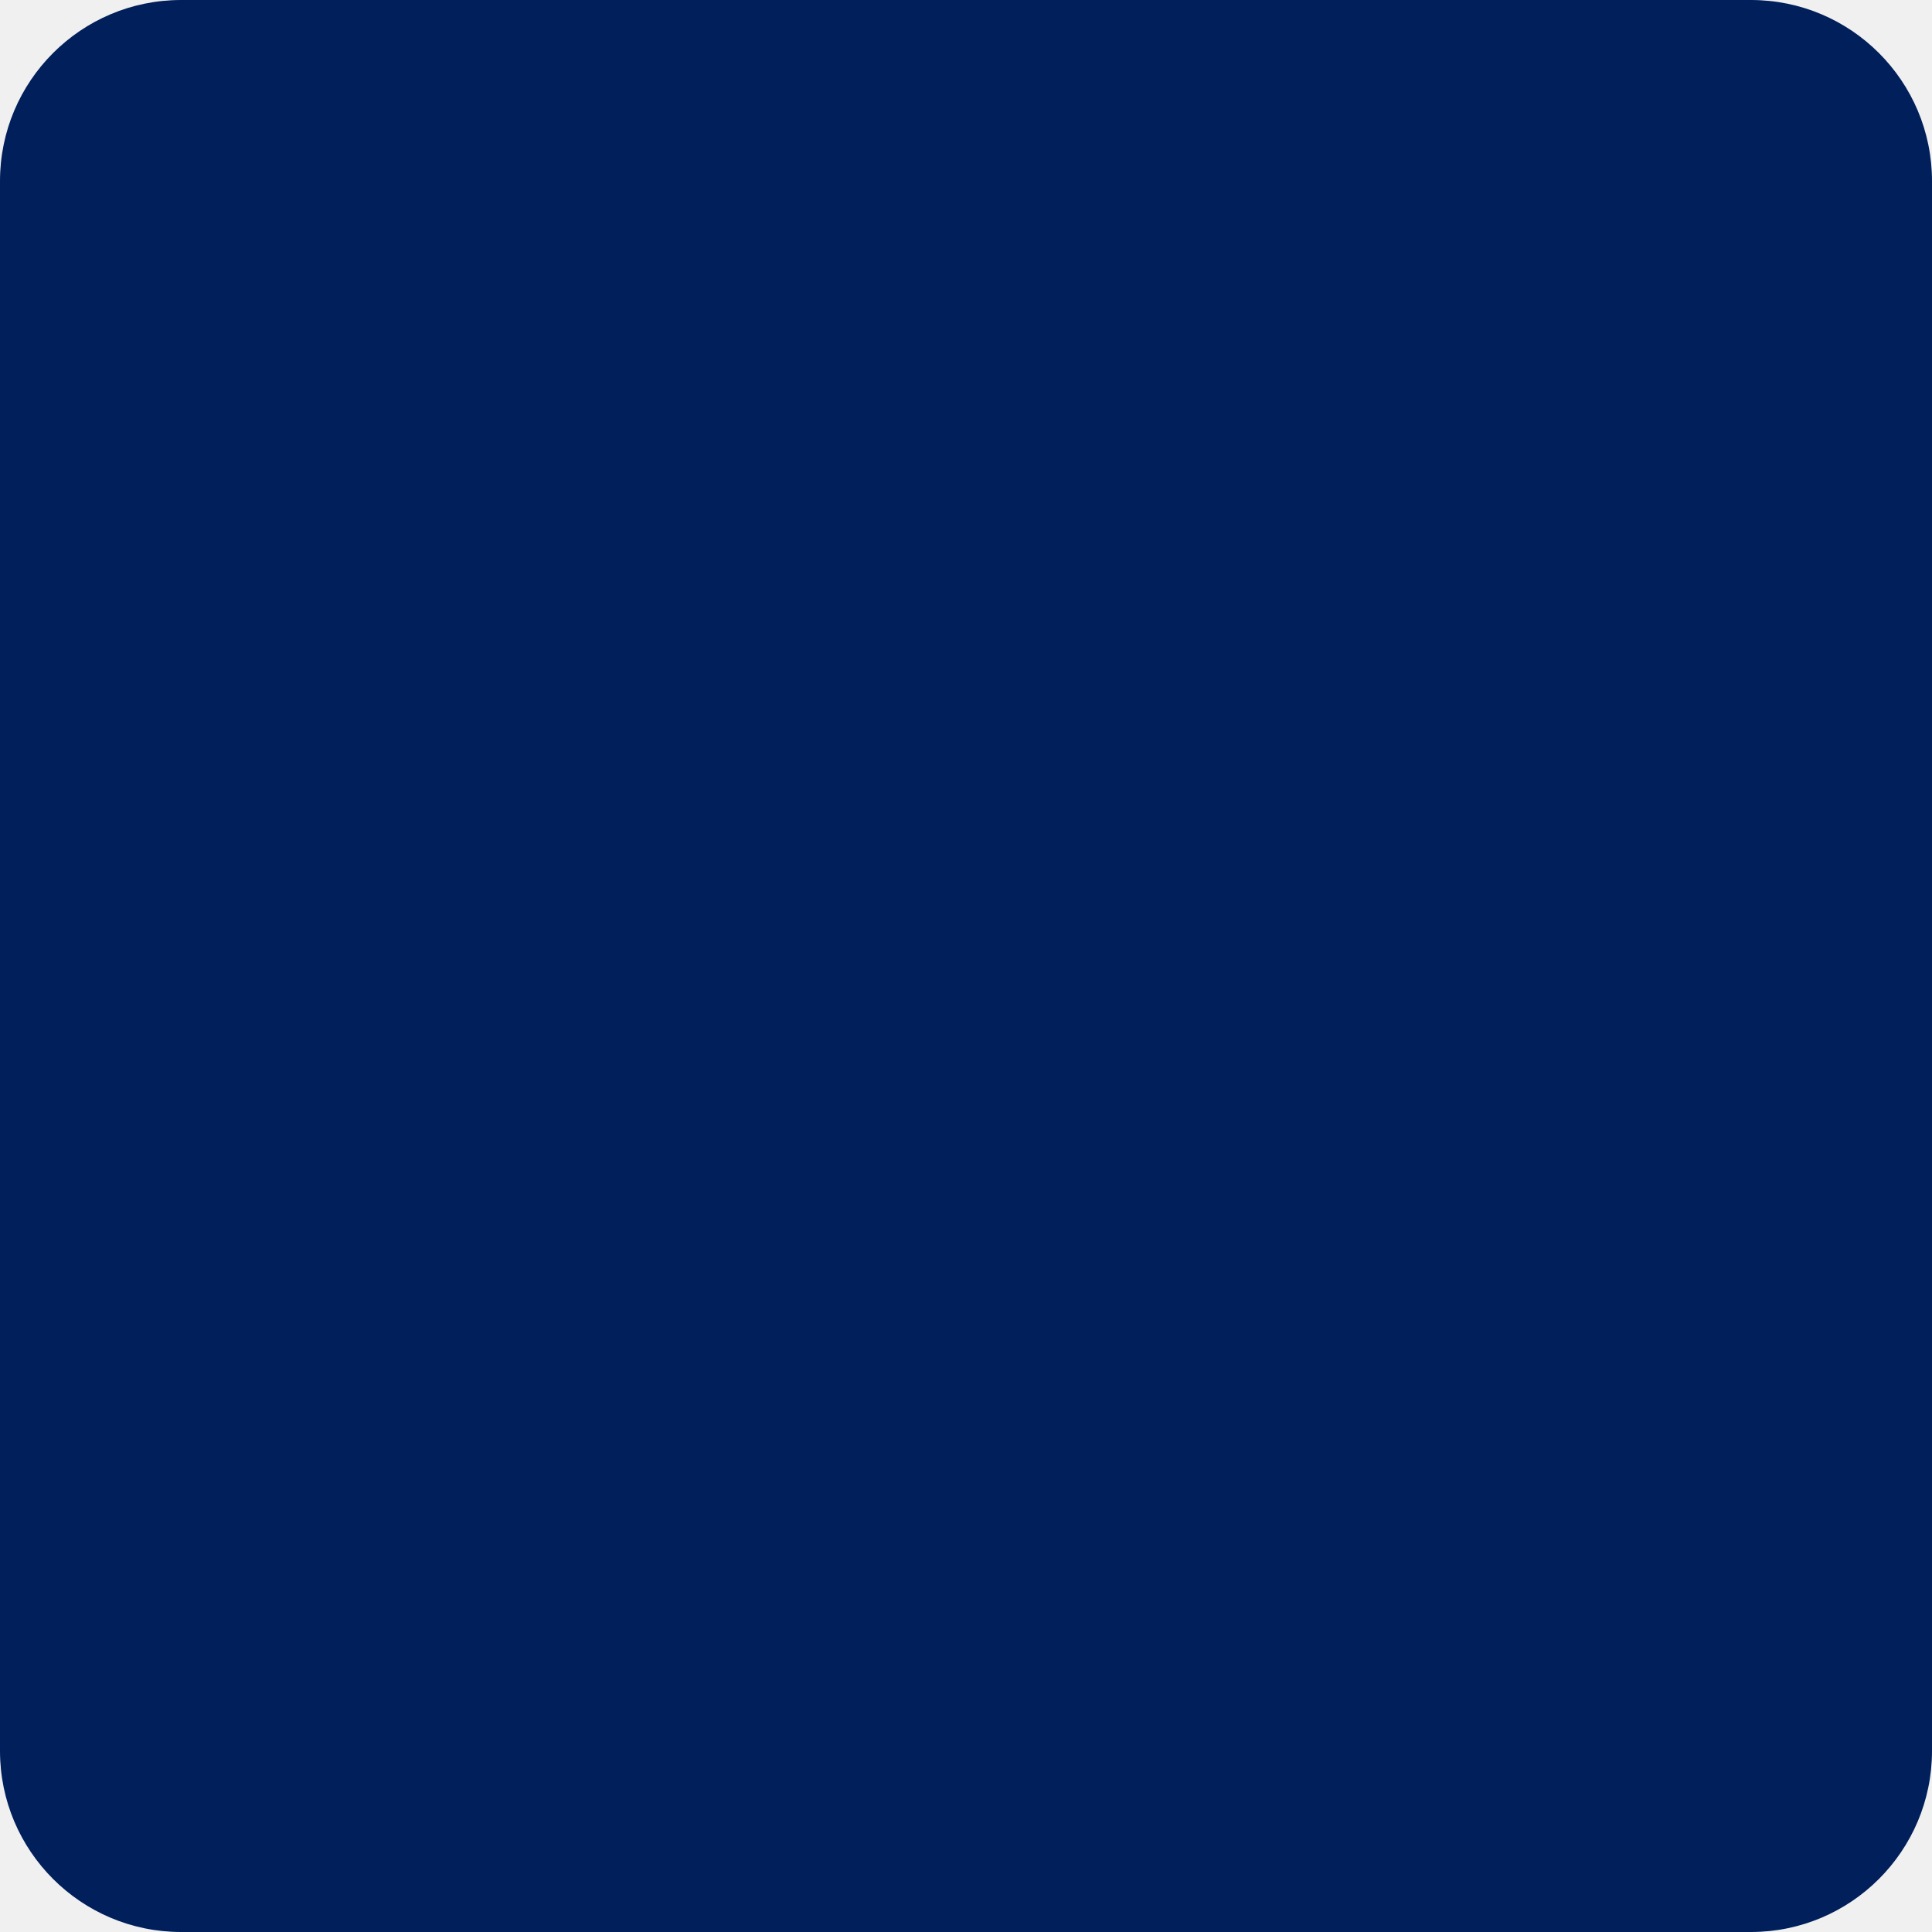
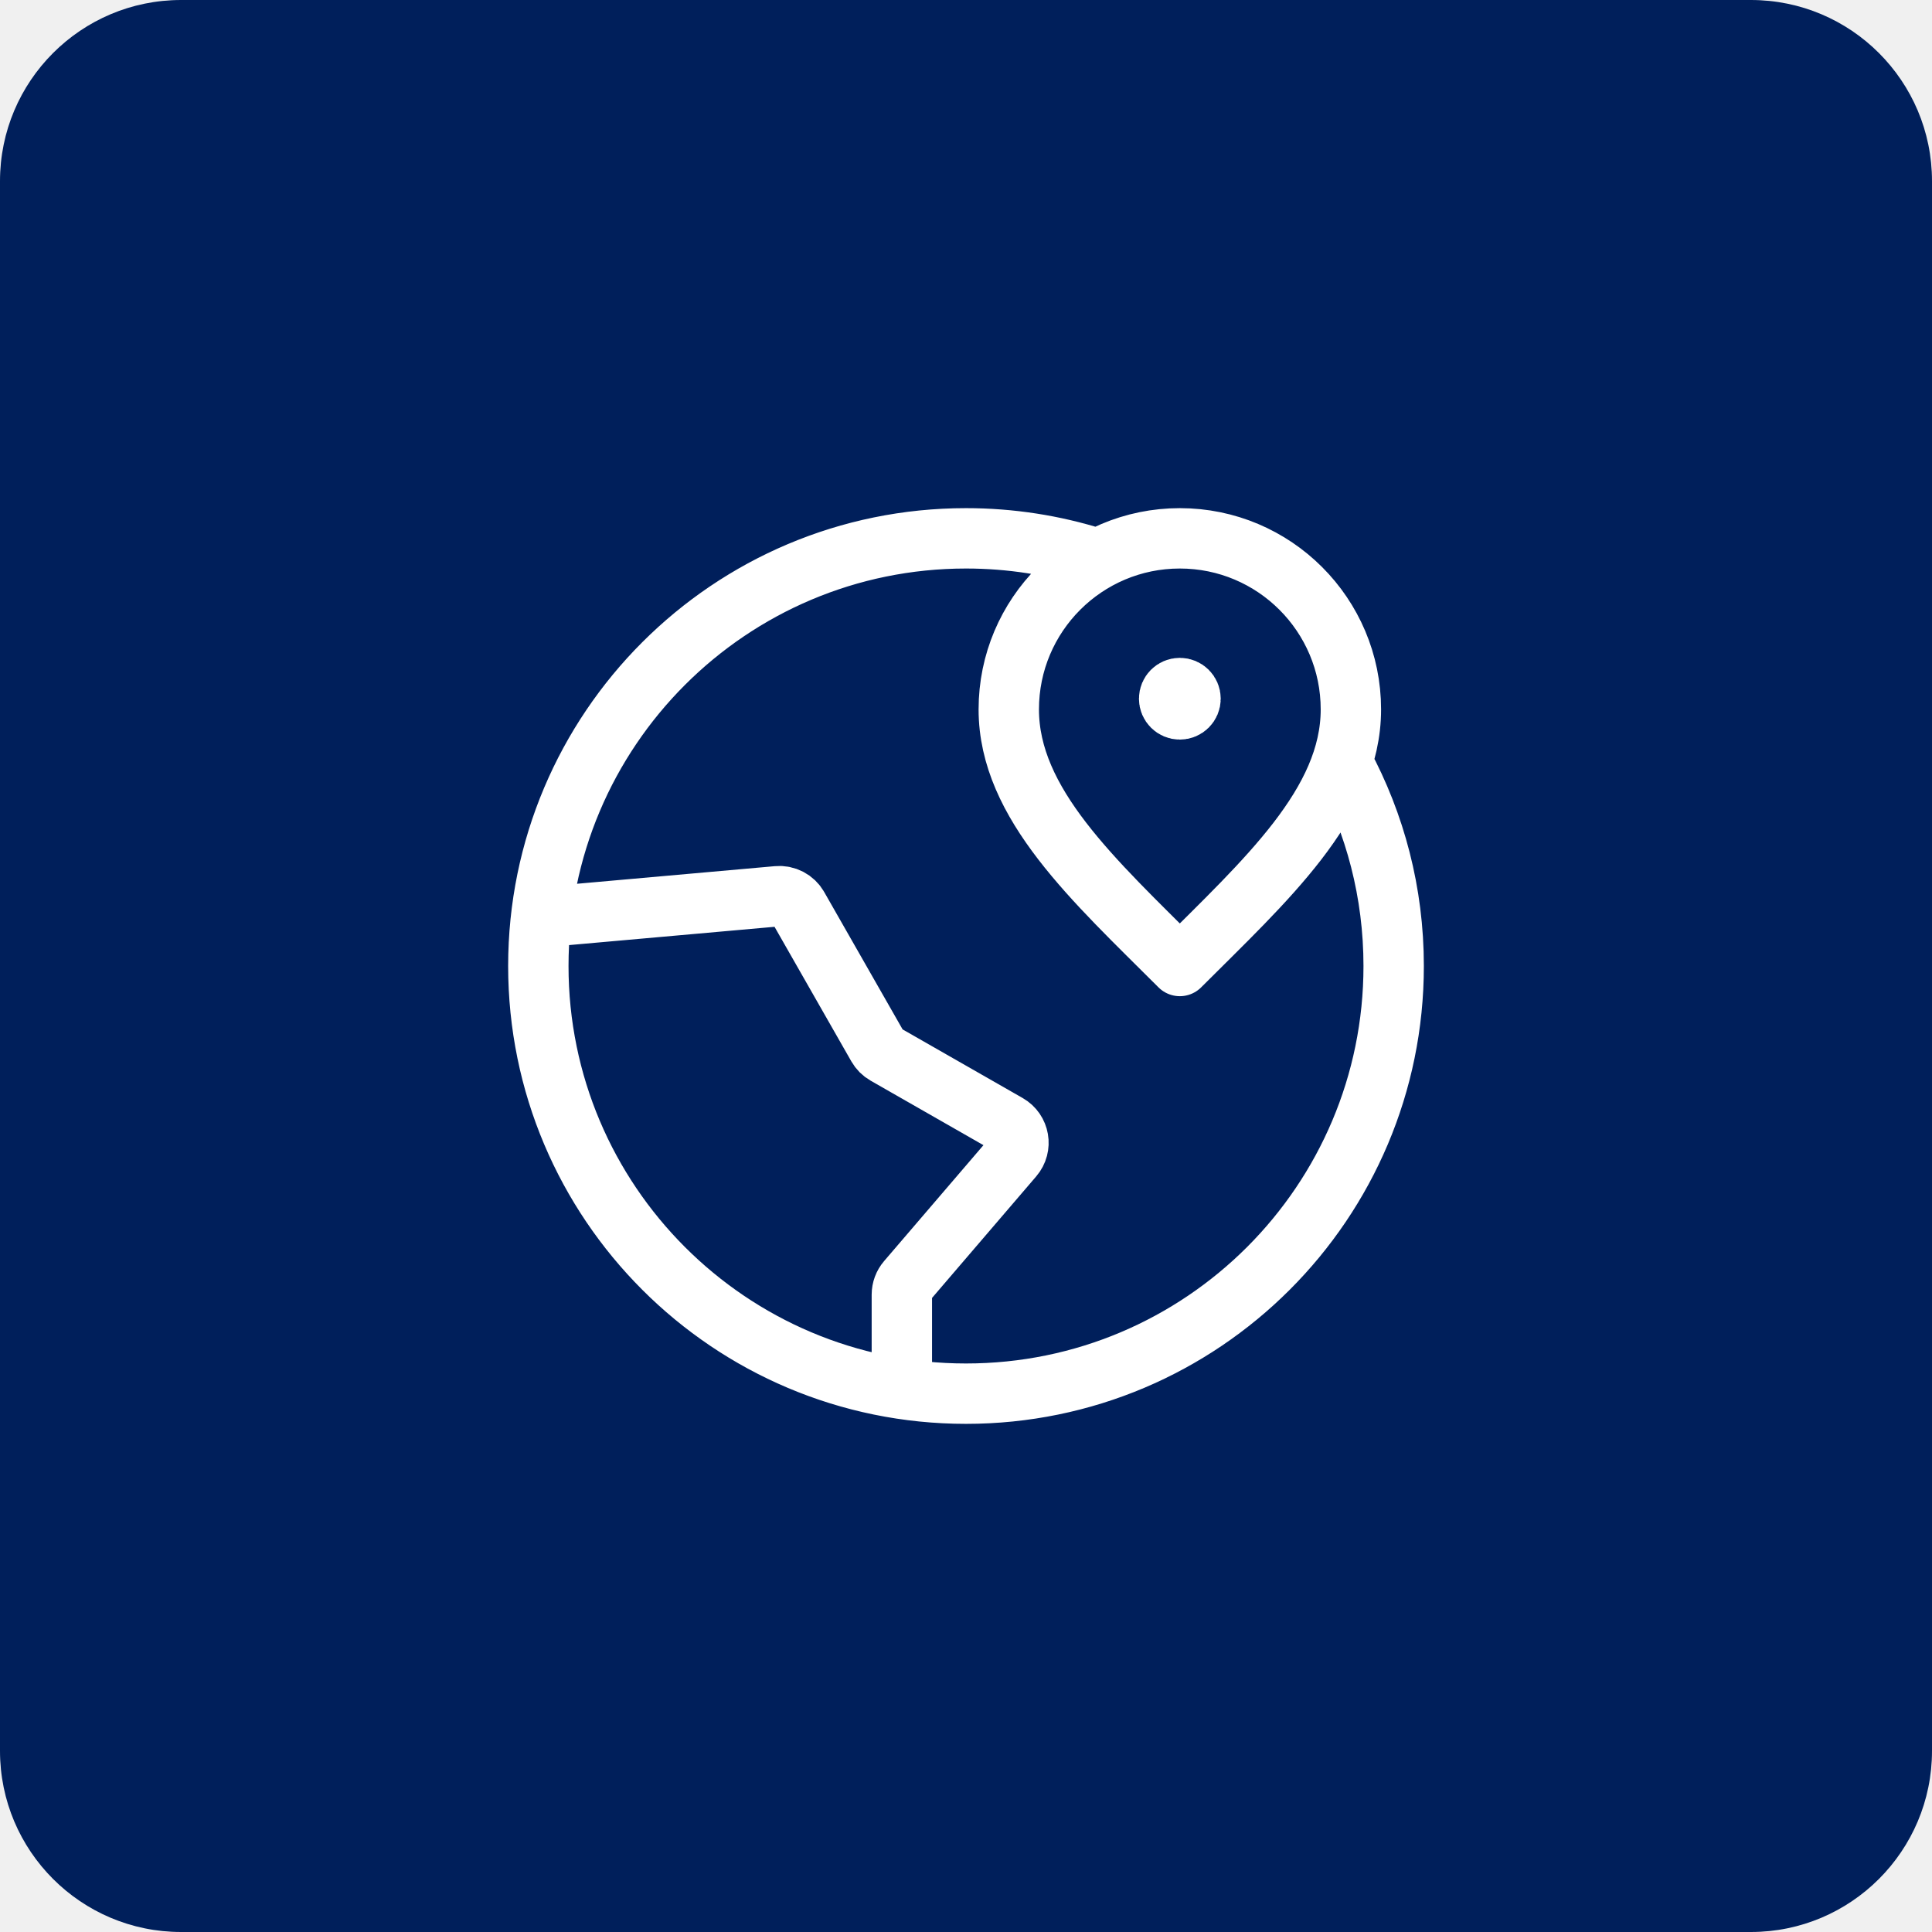
<svg xmlns="http://www.w3.org/2000/svg" width="64" height="64" viewBox="0 0 64 64" fill="none">
-   <g id="Frame 18">
-     <rect id="Rectangle 19" width="64" height="64" rx="6" fill="#001F5B" />
-   </g>
+   <rect width="64" height="64" rx="6" fill="#001F5B" />
+   <path d="M36.25 18.482C34.908 18.061 33.481 17.833 32 17.833C24.176 17.833 17.833 24.176 17.833 32C17.833 39.824 24.176 46.167 32 46.167C39.824 46.167 46.167 39.824 46.167 32C46.167 29.57 45.555 27.283 44.477 25.284M39.083 23.146H39.09M29.875 46.008L29.875 42.887C29.875 42.718 29.936 42.554 30.046 42.426L33.567 38.318C33.857 37.98 33.767 37.462 33.381 37.242L29.335 34.929C29.225 34.867 29.134 34.775 29.071 34.665L26.433 30.043C26.296 29.802 26.031 29.664 25.755 29.689L17.924 30.386M44.75 23.5C44.75 26.63 41.917 29.167 39.083 32C36.25 29.167 33.417 26.63 33.417 23.5C33.417 20.37 35.954 17.833 39.083 17.833C42.213 17.833 44.75 20.37 44.75 23.5ZM39.438 23.146C39.438 23.341 39.279 23.5 39.083 23.5C38.888 23.5 38.729 23.341 38.729 23.146C38.729 22.95 38.888 22.792 39.083 22.792C39.279 22.792 39.438 22.95 39.438 23.146Z" stroke="white" stroke-width="2" stroke-linecap="round" stroke-linejoin="round" />
</svg>
